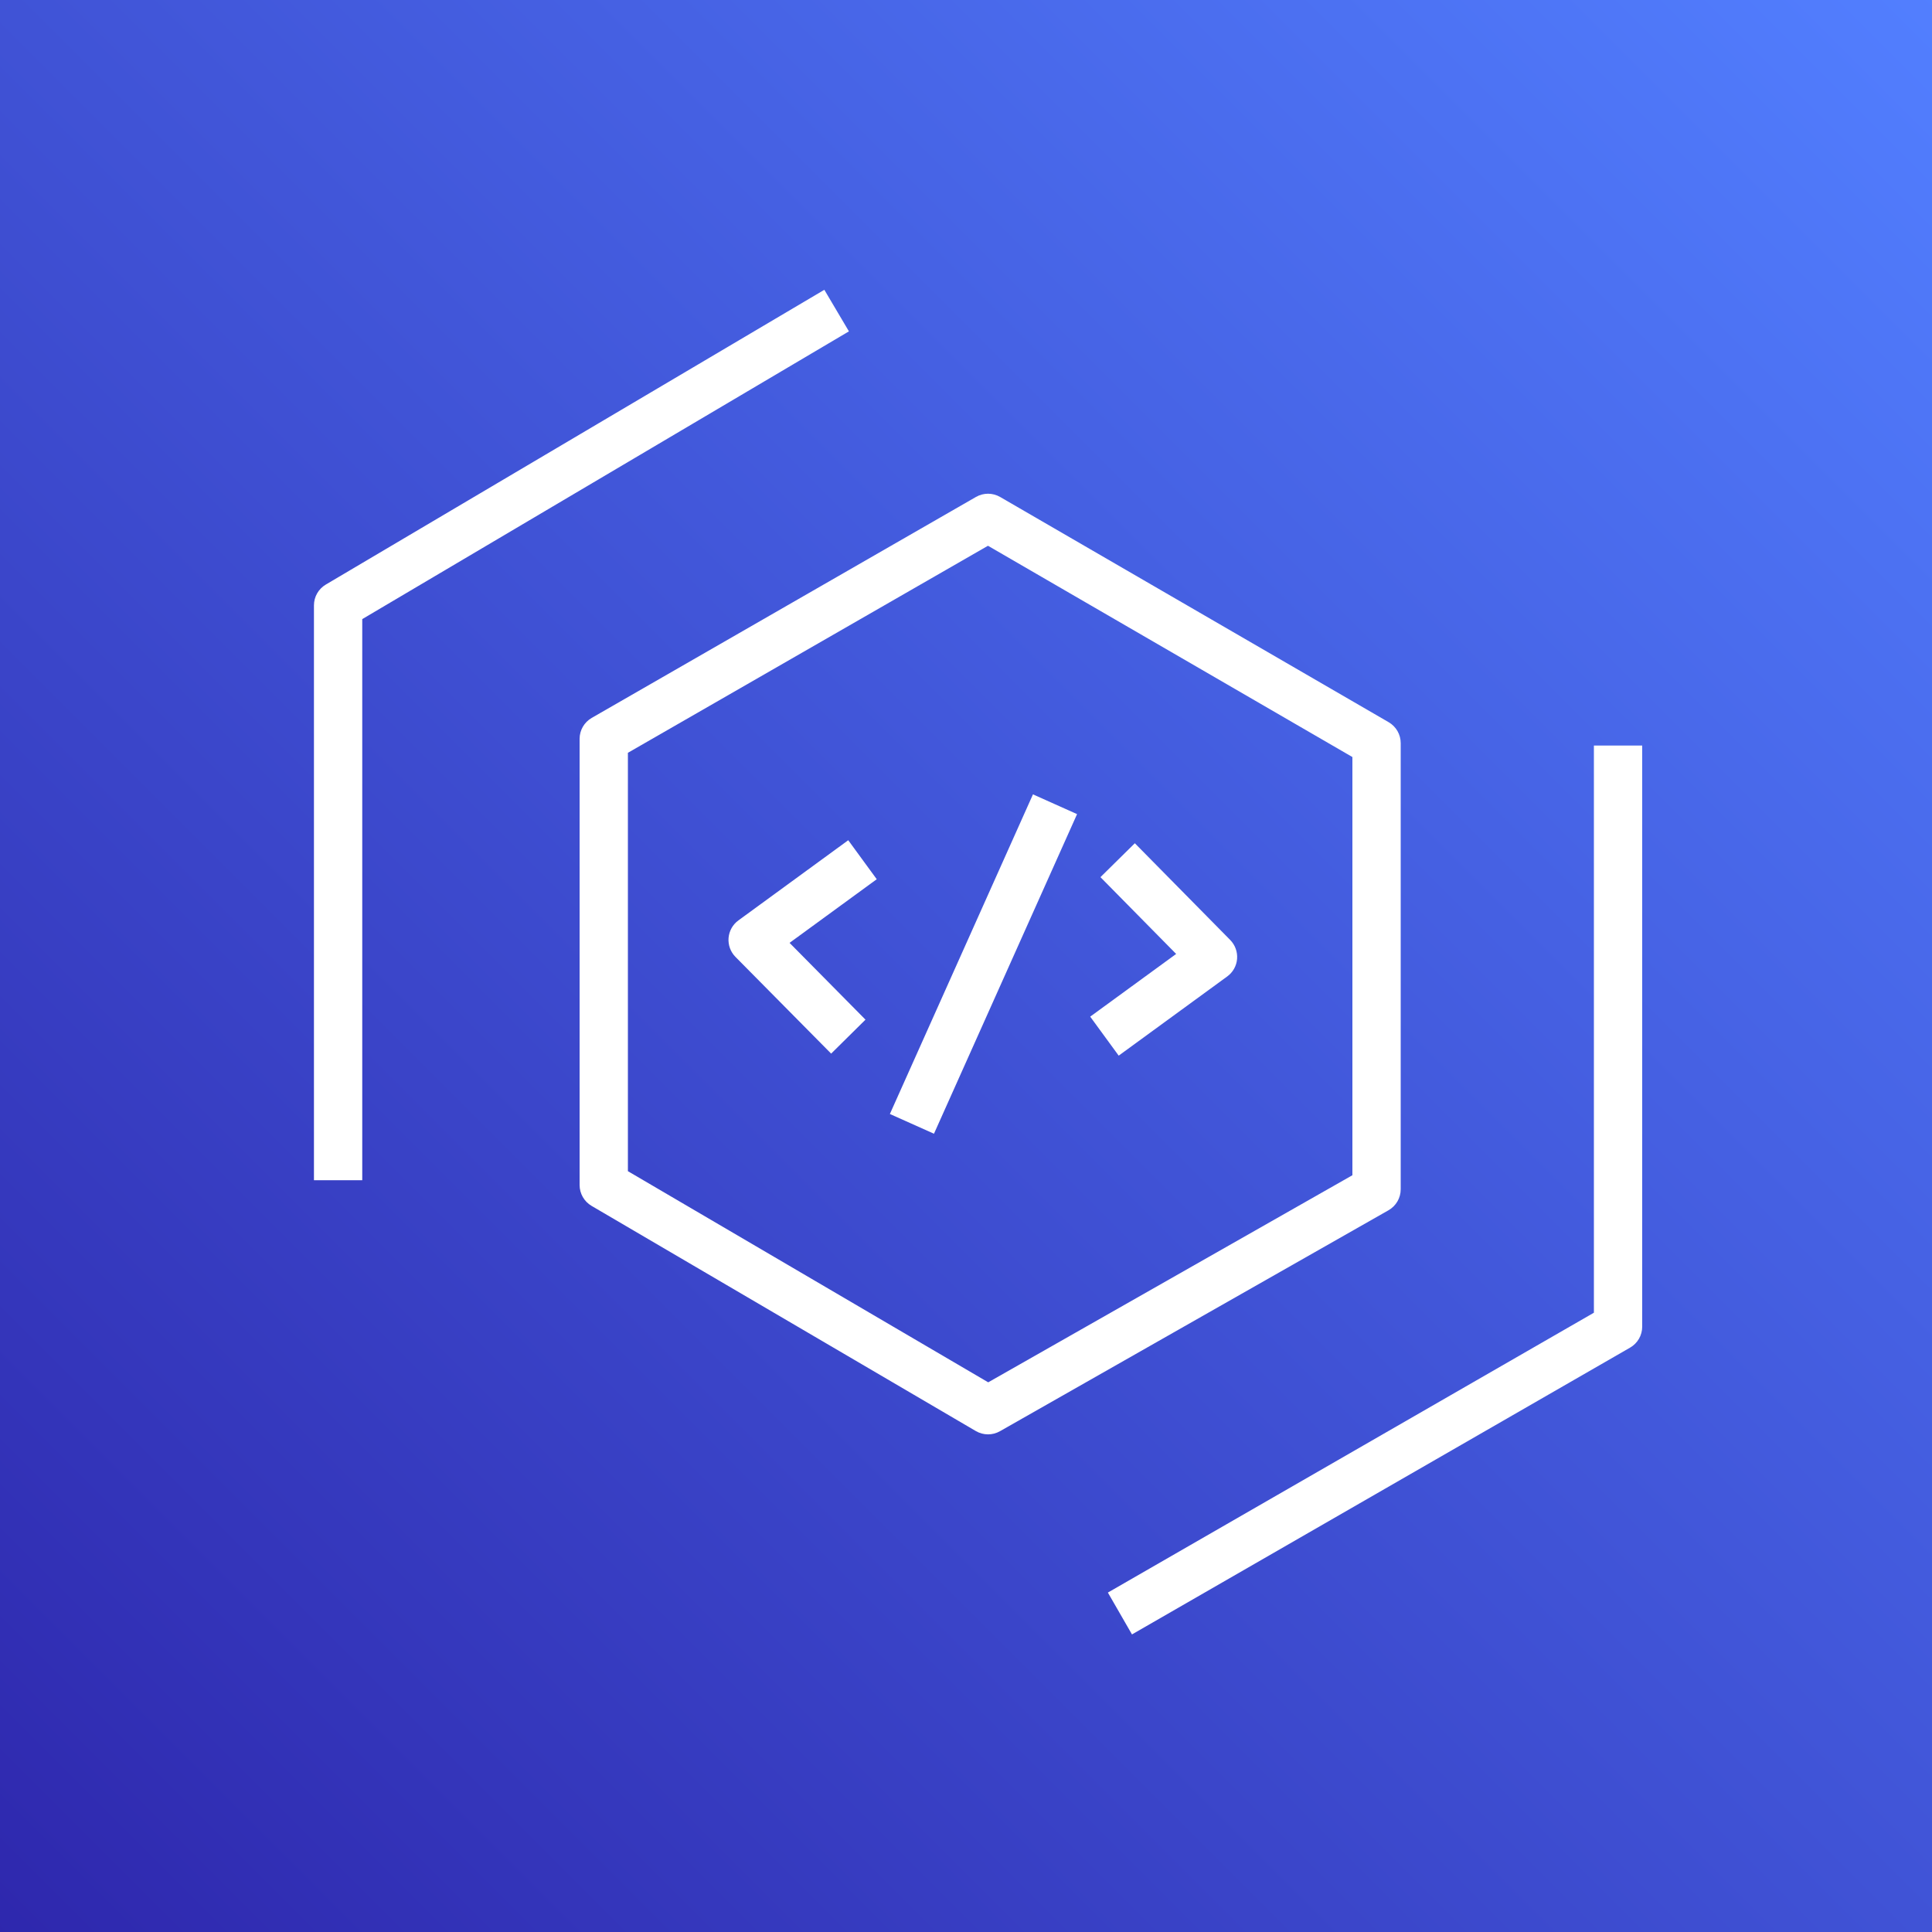
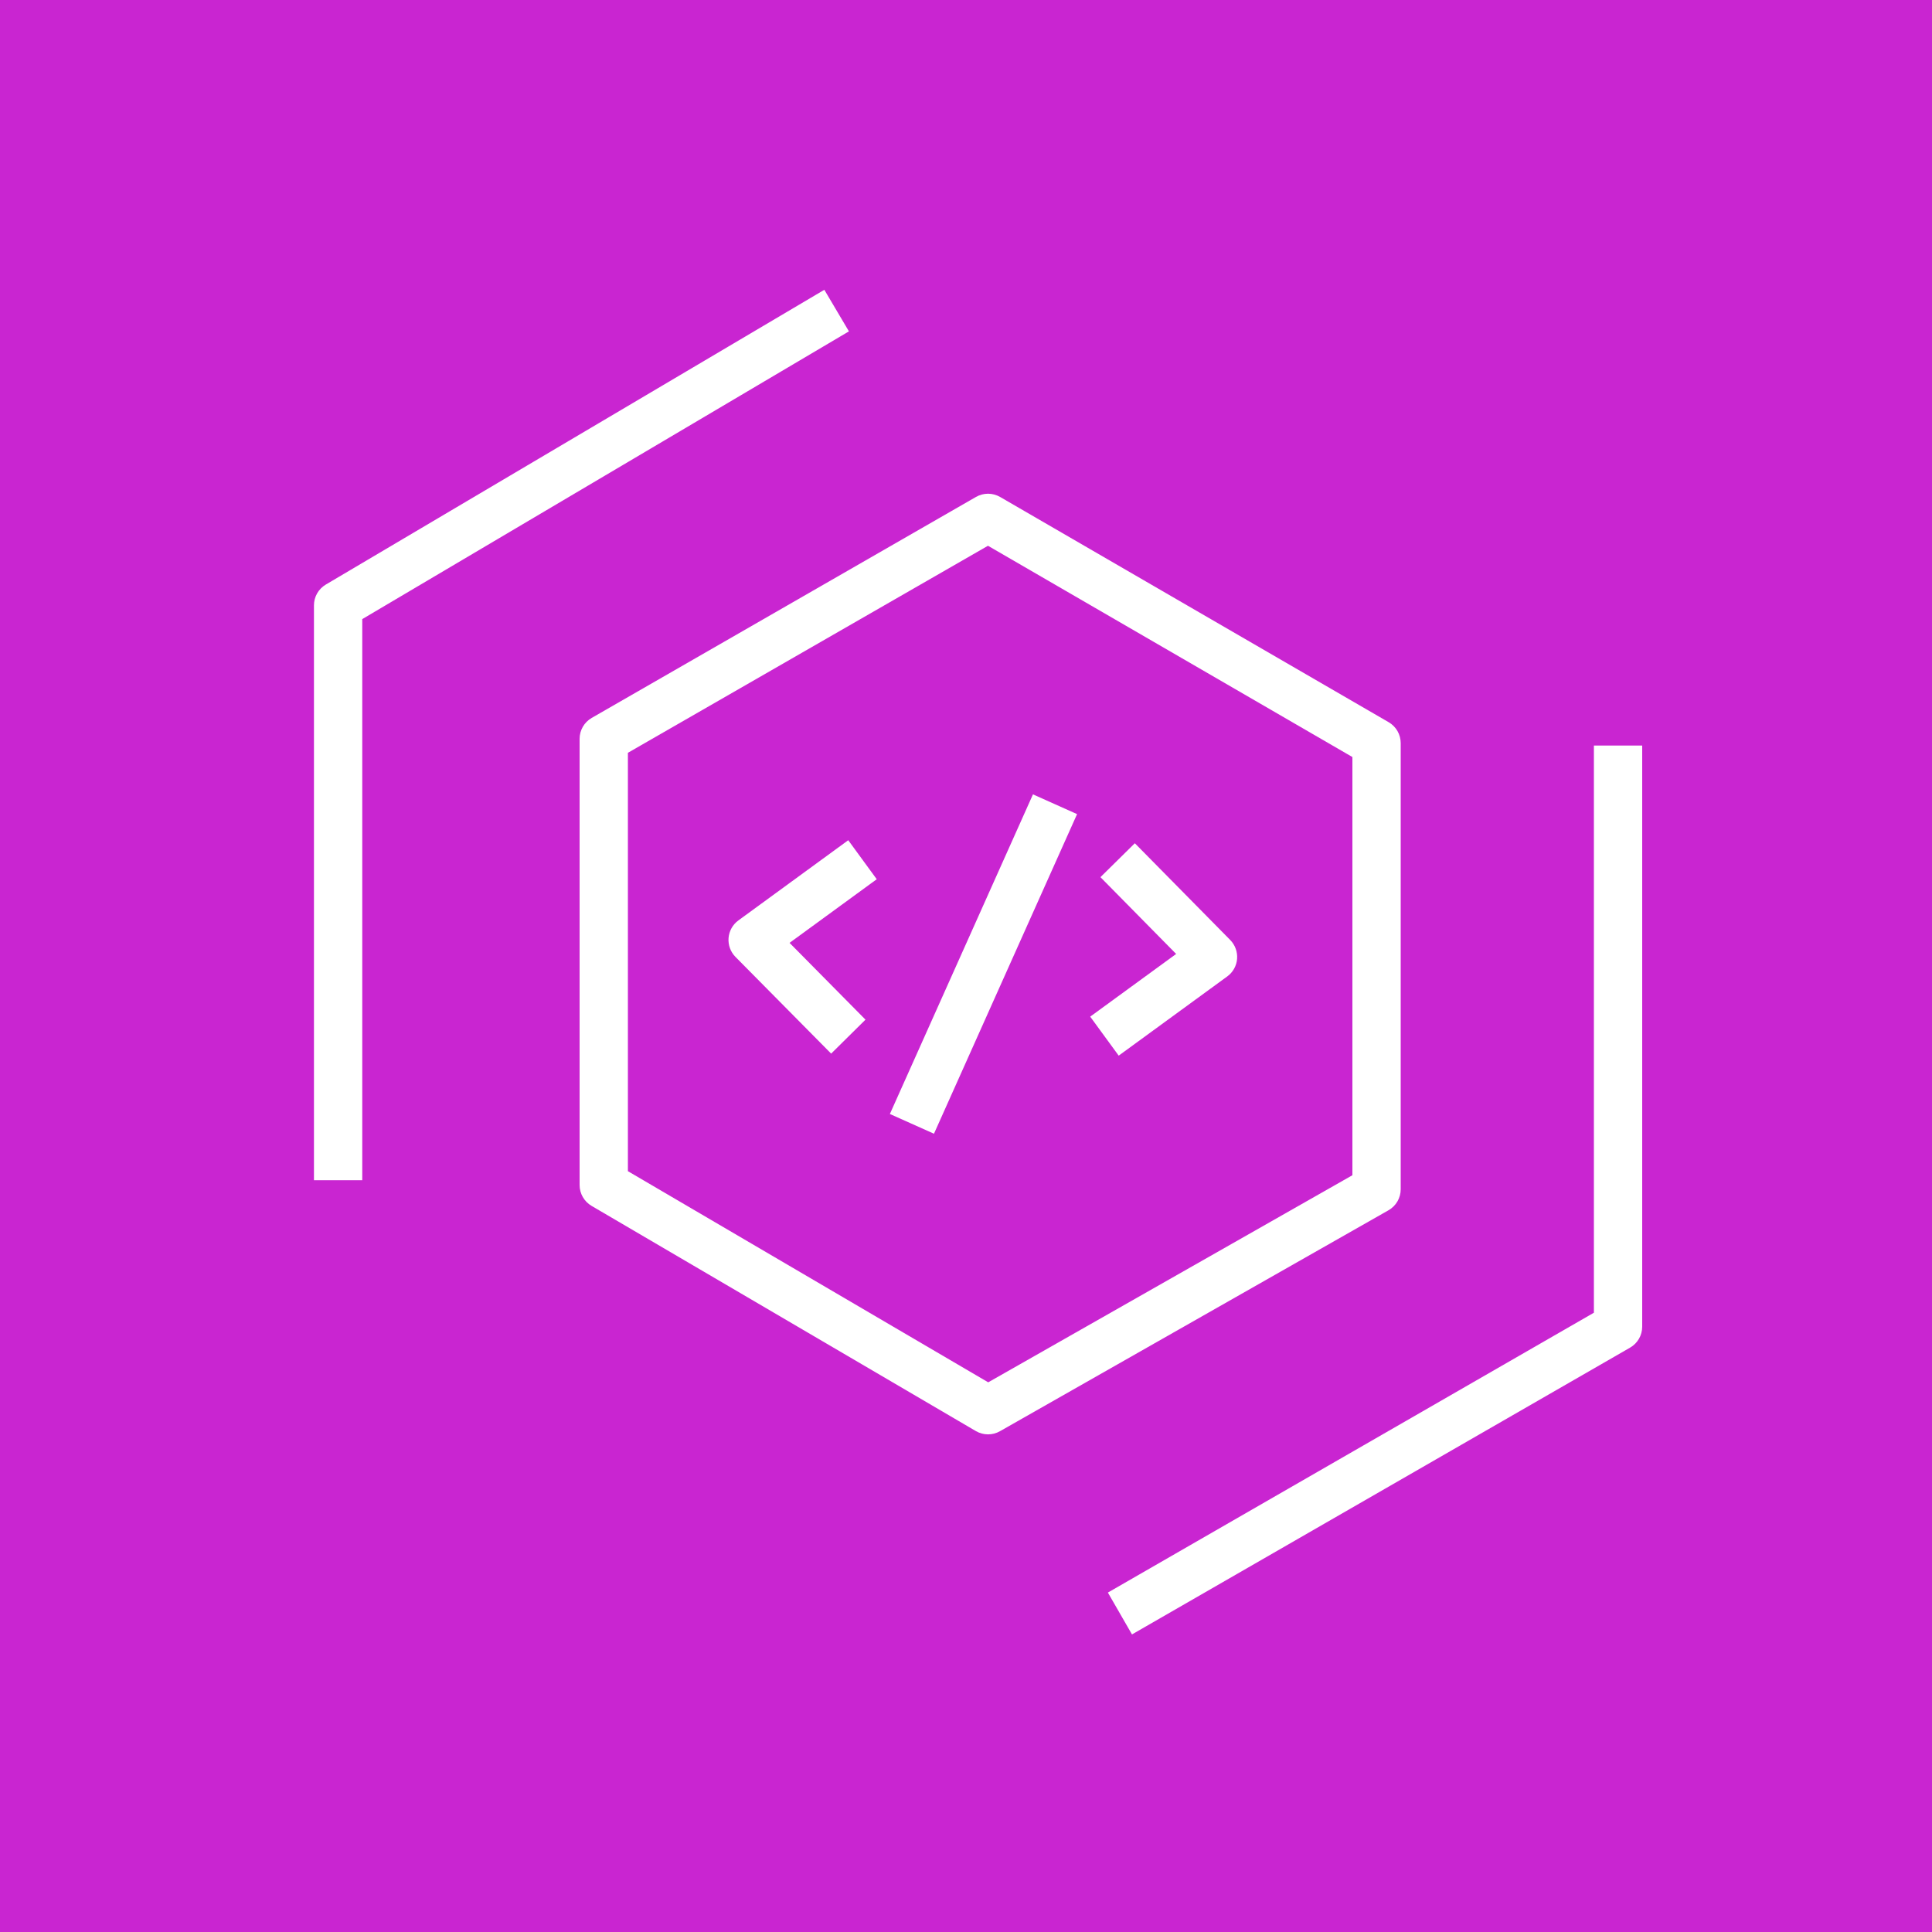
<svg xmlns="http://www.w3.org/2000/svg" width="80px" height="80px" viewBox="0 0 80 80" version="1.1">
-   <defs>
-     <linearGradient x1="0%" y1="100%" x2="100%" y2="0%" id="linearGradient-1">
-       <stop stop-color="#2E27AD" offset="0%" />
-       <stop stop-color="#527FFF" offset="100%" />
-     </linearGradient>
-   </defs>
  <g id="Icon-Architecture/64/Arch_AWS-CodeArtifact_64" stroke="none" stroke-width="1" fill="none" fill-rule="evenodd">
-     <g id="Rectangle" fill="url(#linearGradient-1)">
-       <rect x="0" y="0" width="80" height="80" />
+     <g id="Icon-Architecture-BG/64/Developer-Tools" fill="#C925D1">
+       <rect id="Rectangle" x="0" y="0" width="80" height="80" />
    </g>
-     <g id="Icon-Service/64/AWS-CodeArtifact_64" transform="translate(8, 8)" fill="#FFFFFF">
-       <path d="M28.848,38.128 L34.773,24.893 L36.599,25.711 L30.674,38.945 L28.848,38.128 Z M37.143,34.097 L40.702,31.501 L37.567,28.321 L38.991,26.917 L42.94,30.922 C43.144,31.129 43.248,31.416 43.225,31.706 C43.202,31.996 43.052,32.261 42.818,32.432 L38.323,35.712 L37.143,34.097 Z M28.304,28.407 L24.694,31.042 L27.838,34.222 L26.416,35.628 L22.454,31.623 C22.249,31.416 22.145,31.129 22.168,30.839 C22.192,30.549 22.34,30.283 22.576,30.112 L27.124,26.792 L28.304,28.407 Z M27.152,5.721 L7,17.636 L7,40.871 L5,40.871 L5,17.066 C5,16.712 5.187,16.385 5.492,16.205 L26.134,4 L27.152,5.721 Z M60,22.871 L60,46.935 C60,47.293 59.809,47.623 59.499,47.802 L38.873,59.678 L37.875,57.945 L58,46.357 L58,22.871 L60,22.871 Z M48,40.664 L32.92,49.239 L18,40.496 L18,23.172 L32.91,14.599 L48,23.347 L48,40.664 Z M50,41.246 L50,22.771 C50,22.414 49.811,22.085 49.502,21.905 L33.414,12.579 C33.104,12.399 32.723,12.399 32.414,12.577 L16.502,21.727 C16.192,21.905 16,22.236 16,22.594 L16,41.069 C16,41.424 16.189,41.752 16.494,41.932 L32.407,51.257 C32.563,51.348 32.738,51.394 32.912,51.394 C33.083,51.394 33.253,51.351 33.407,51.263 L49.494,42.115 C49.807,41.937 50,41.605 50,41.246 L50,41.246 Z" id="AWS-CodeArtifact_Icon_64_Squid" />
+     <g id="Icon-Service/64/AWS-CodeArtifact_64" transform="translate(13, 12)" fill="#FFFFFF">
+       <path d="M23.848,34.128 L29.773,20.893 L31.599,21.711 L25.674,34.945 L23.848,34.128 Z M32.143,30.097 L35.702,27.501 L32.567,24.321 L33.991,22.917 L37.94,26.922 C38.144,27.129 38.248,27.416 38.225,27.706 C38.202,27.996 38.052,28.261 37.818,28.432 L33.323,31.712 L32.143,30.097 Z M23.304,24.407 L19.694,27.042 L22.838,30.222 L21.416,31.628 L17.454,27.623 C17.249,27.416 17.145,27.129 17.168,26.839 C17.192,26.549 17.34,26.283 17.576,26.112 L22.124,22.792 L23.304,24.407 Z M22.152,1.721 L2,13.636 L2,36.871 L0,36.871 L0,13.066 C0,12.712 0.187,12.385 0.492,12.205 L21.134,3.55271368e-15 L22.152,1.721 Z M55,18.871 L55,42.935 C55,43.293 54.809,43.623 54.499,43.802 L33.873,55.678 L32.875,53.945 L53,42.357 L53,18.871 L55,18.871 Z M43,36.664 L27.92,45.239 L13,36.496 L13,19.172 L27.91,10.599 L43,19.347 L43,36.664 Z M45,37.246 L45,18.771 C45,18.414 44.811,18.085 44.502,17.905 L28.414,8.579 C28.104,8.399 27.723,8.399 27.414,8.577 L11.502,17.727 C11.192,17.905 11,18.236 11,18.594 L11,37.069 C11,37.424 11.189,37.752 11.494,37.932 L27.407,47.257 C27.563,47.348 27.738,47.394 27.912,47.394 C28.083,47.394 28.253,47.351 28.407,47.263 L44.494,38.115 C44.807,37.937 45,37.605 45,37.246 L45,37.246 Z" id="AWS-CodeArtifact_Icon_64_Squid" />
    </g>
  </g>
</svg>
